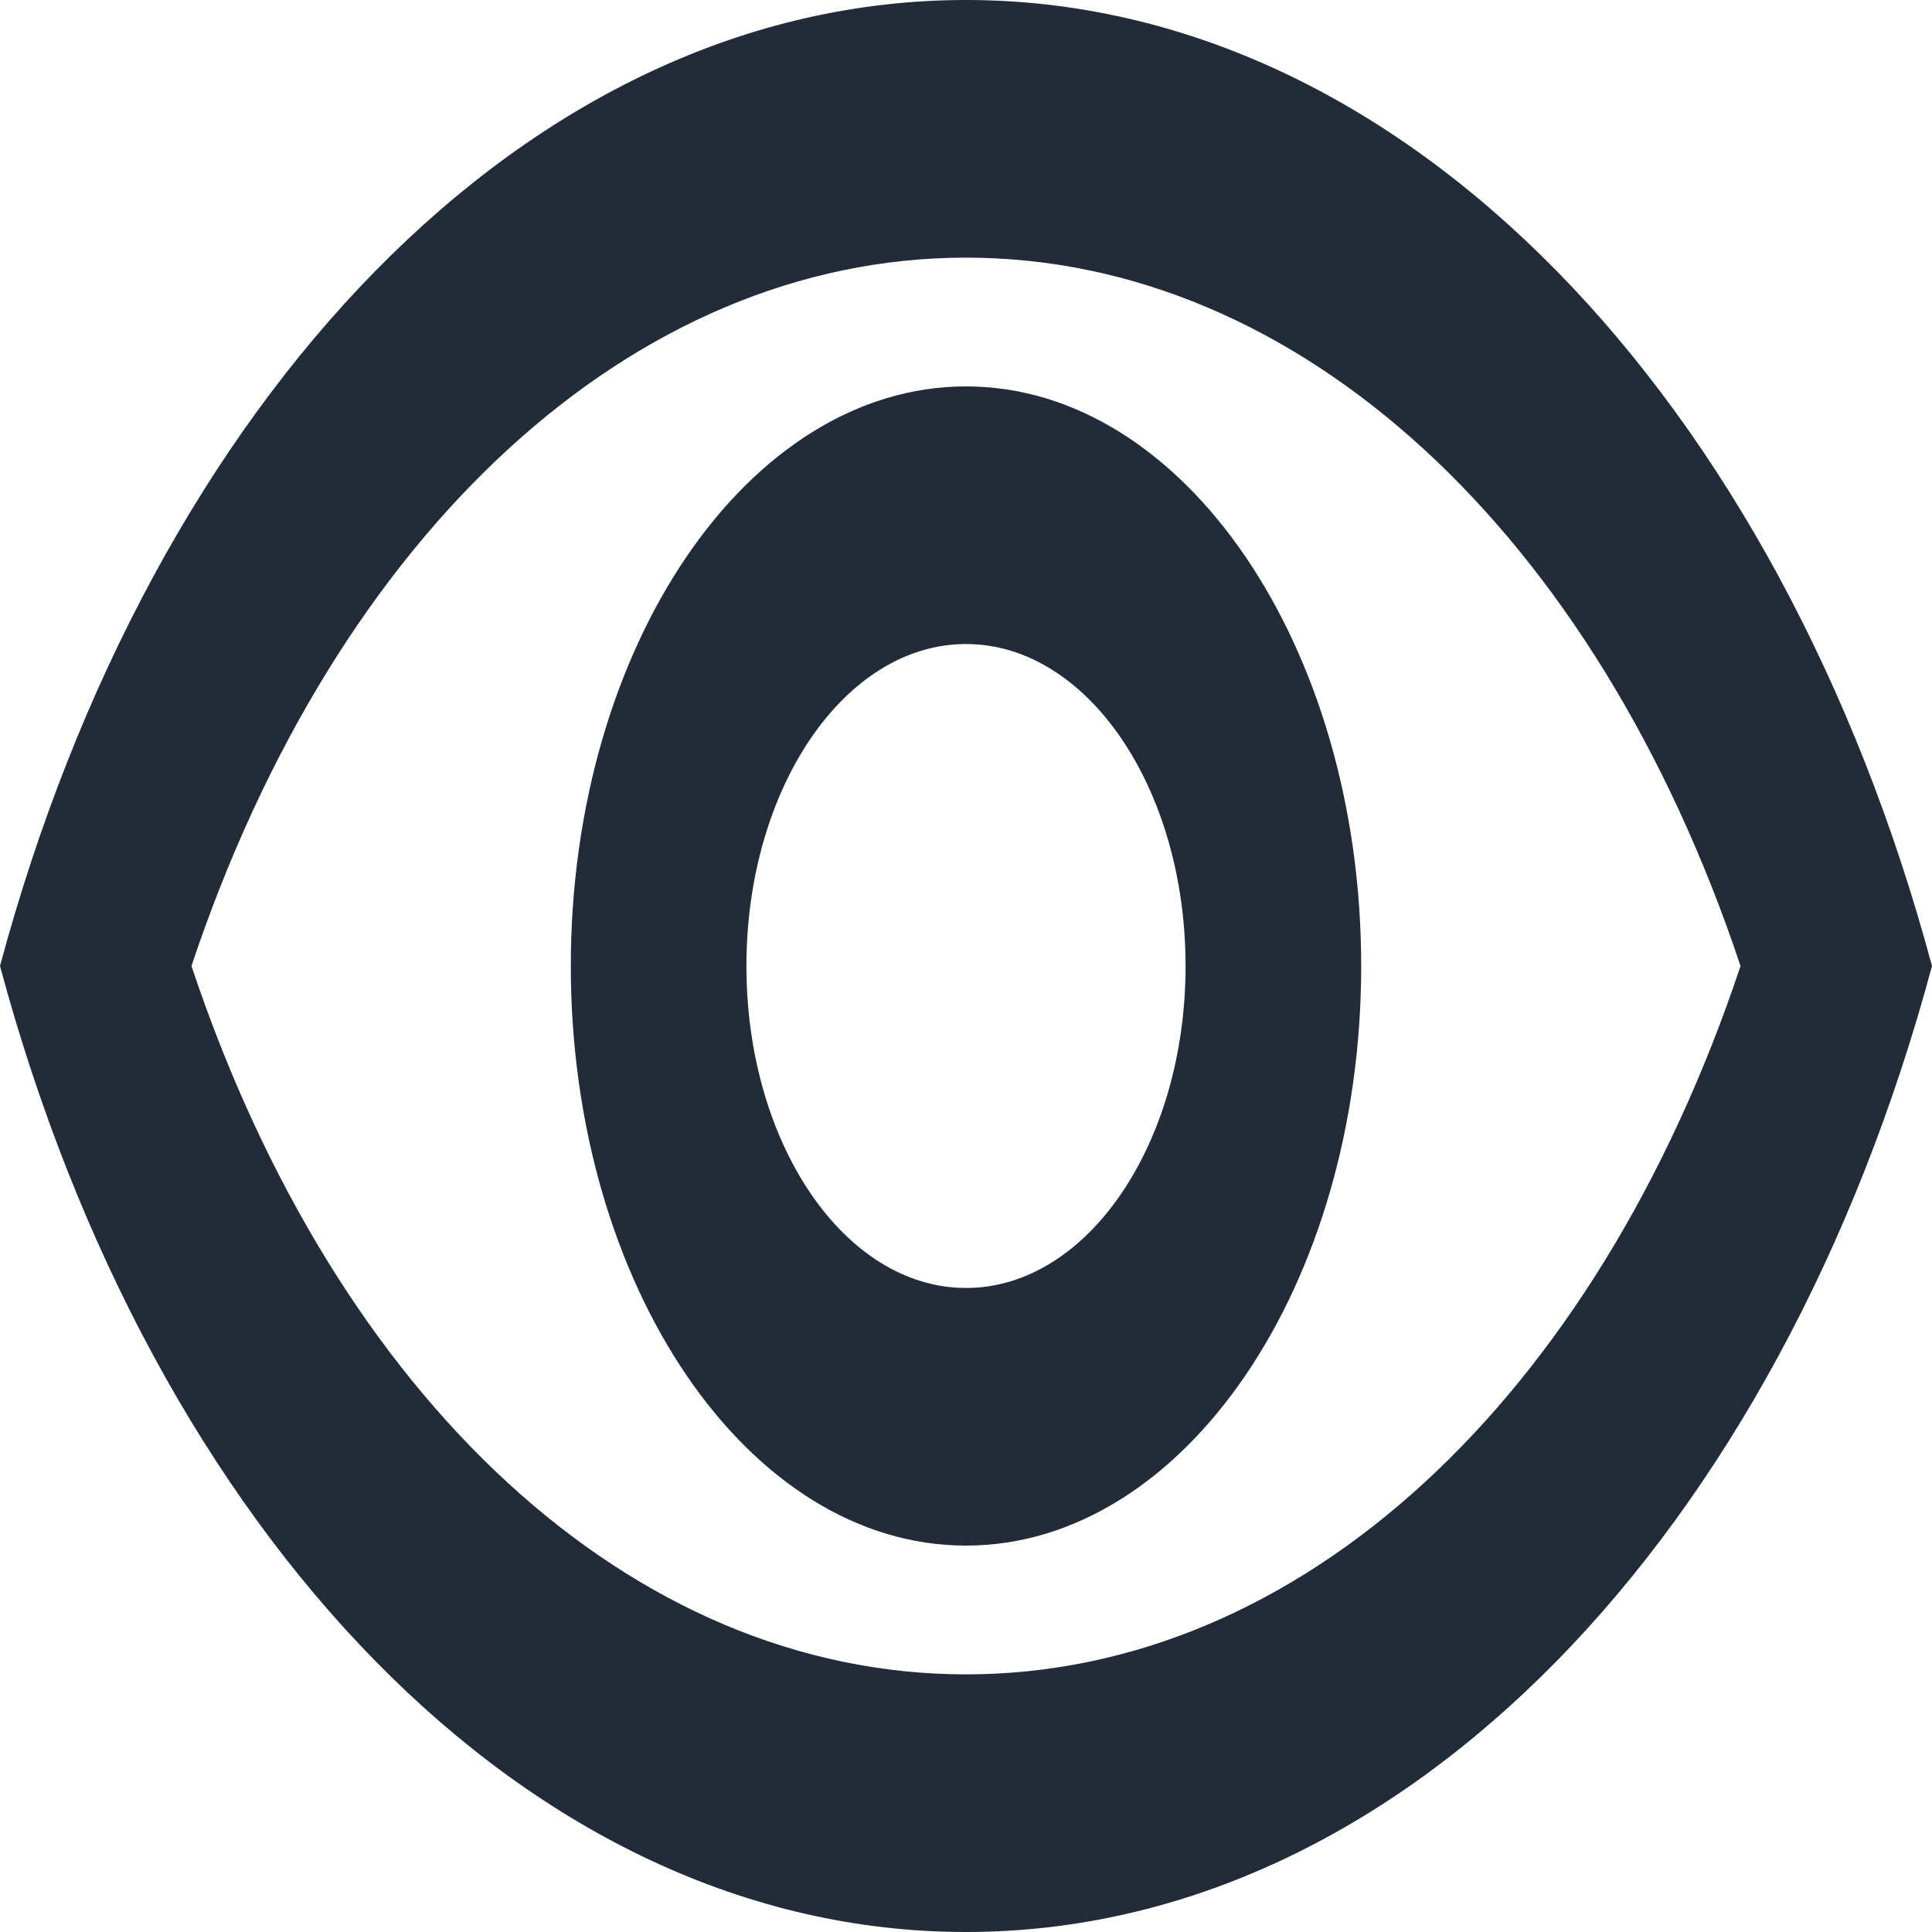
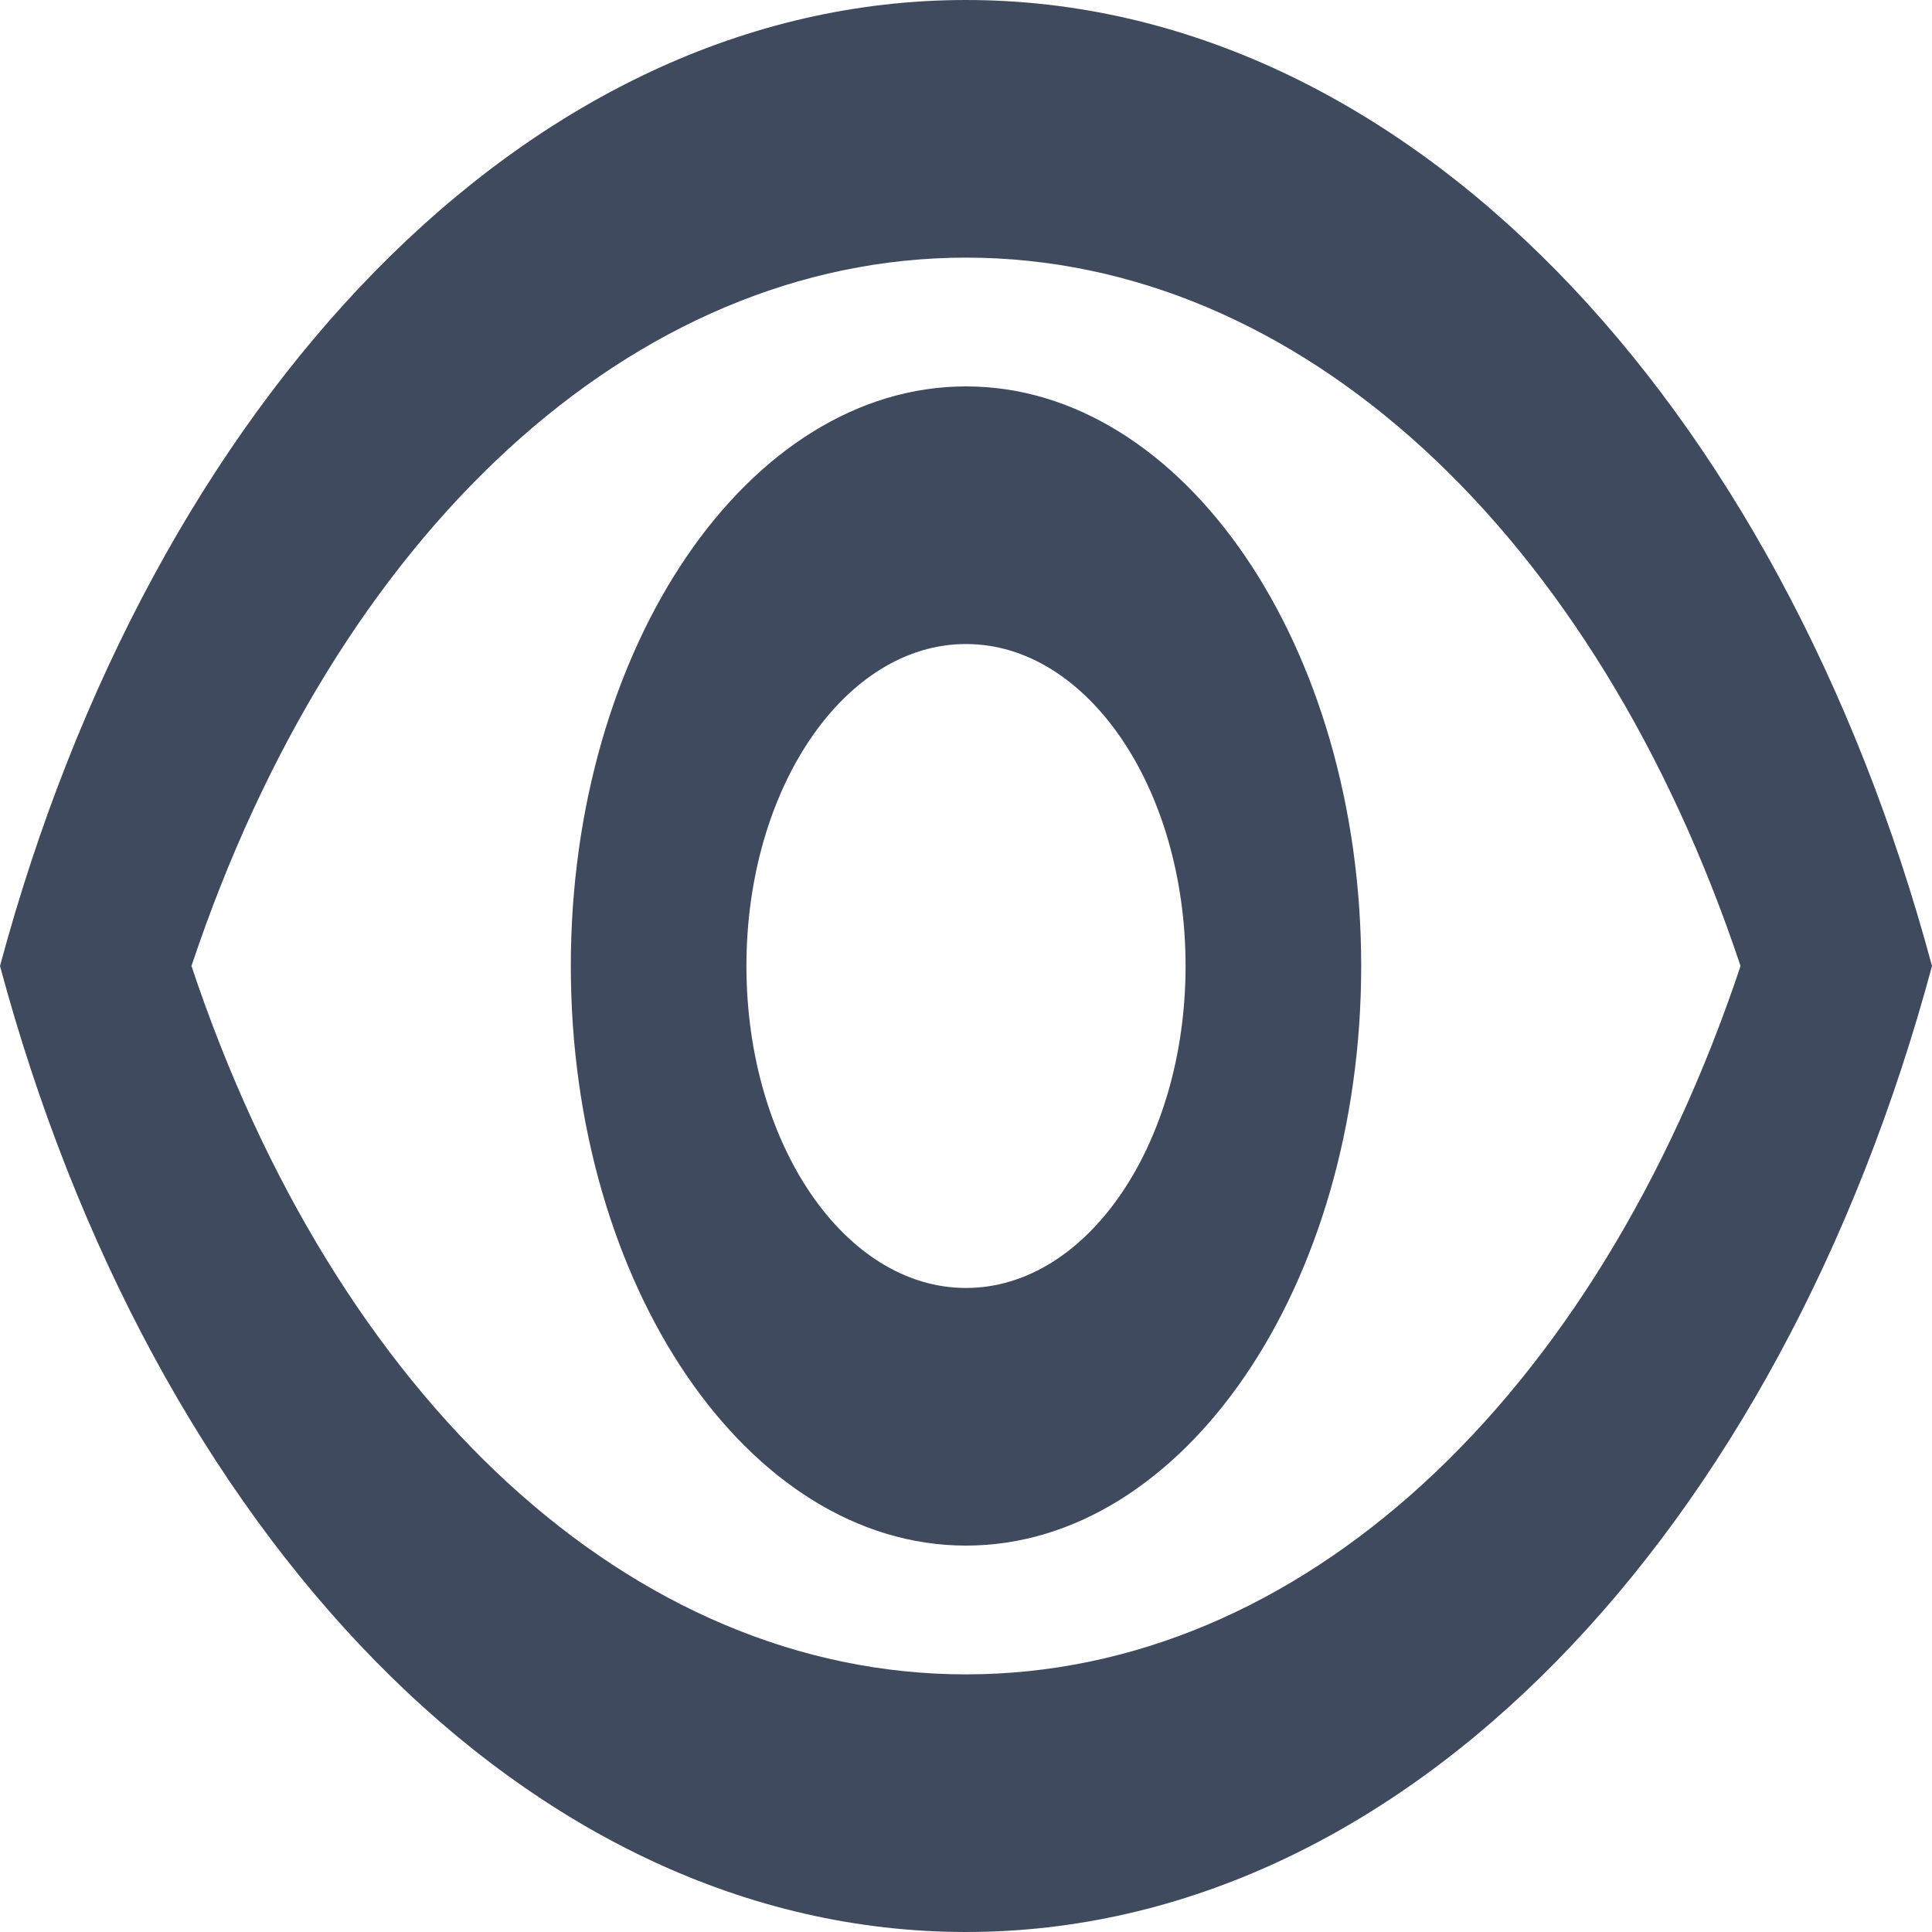
<svg xmlns="http://www.w3.org/2000/svg" width="20" height="20" viewBox="0 0 20 20" fill="none">
-   <path d="M10 2.667C13.445 2.667 16.518 5.507 18.018 10C16.518 14.493 13.454 17.333 10 17.333C6.545 17.333 3.482 14.493 1.982 10C3.482 5.507 6.555 2.667 10 2.667ZM10 0C5.455 0 1.573 4.147 0 10C1.573 15.853 5.455 20 10 20C14.546 20 18.427 15.853 20 10C18.427 4.147 14.546 0 10 0ZM10 6.667C11.255 6.667 12.273 8.16 12.273 10C12.273 11.84 11.255 13.333 10 13.333C8.745 13.333 7.727 11.84 7.727 10C7.727 8.16 8.745 6.667 10 6.667ZM10 4C7.745 4 5.909 6.693 5.909 10C5.909 13.307 7.745 16 10 16C12.255 16 14.091 13.307 14.091 10C14.091 6.693 12.255 4 10 4Z" fill="#222B38" />
+   <path d="M10 2.667C13.445 2.667 16.518 5.507 18.018 10C16.518 14.493 13.454 17.333 10 17.333C6.545 17.333 3.482 14.493 1.982 10C3.482 5.507 6.555 2.667 10 2.667ZM10 0C5.455 0 1.573 4.147 0 10C1.573 15.853 5.455 20 10 20C14.546 20 18.427 15.853 20 10C18.427 4.147 14.546 0 10 0ZM10 6.667C11.255 6.667 12.273 8.16 12.273 10C12.273 11.84 11.255 13.333 10 13.333C8.745 13.333 7.727 11.84 7.727 10C7.727 8.16 8.745 6.667 10 6.667ZM10 4C7.745 4 5.909 6.693 5.909 10C5.909 13.307 7.745 16 10 16C12.255 16 14.091 13.307 14.091 10C14.091 6.693 12.255 4 10 4Z" fill="#404A5F" />
</svg>
